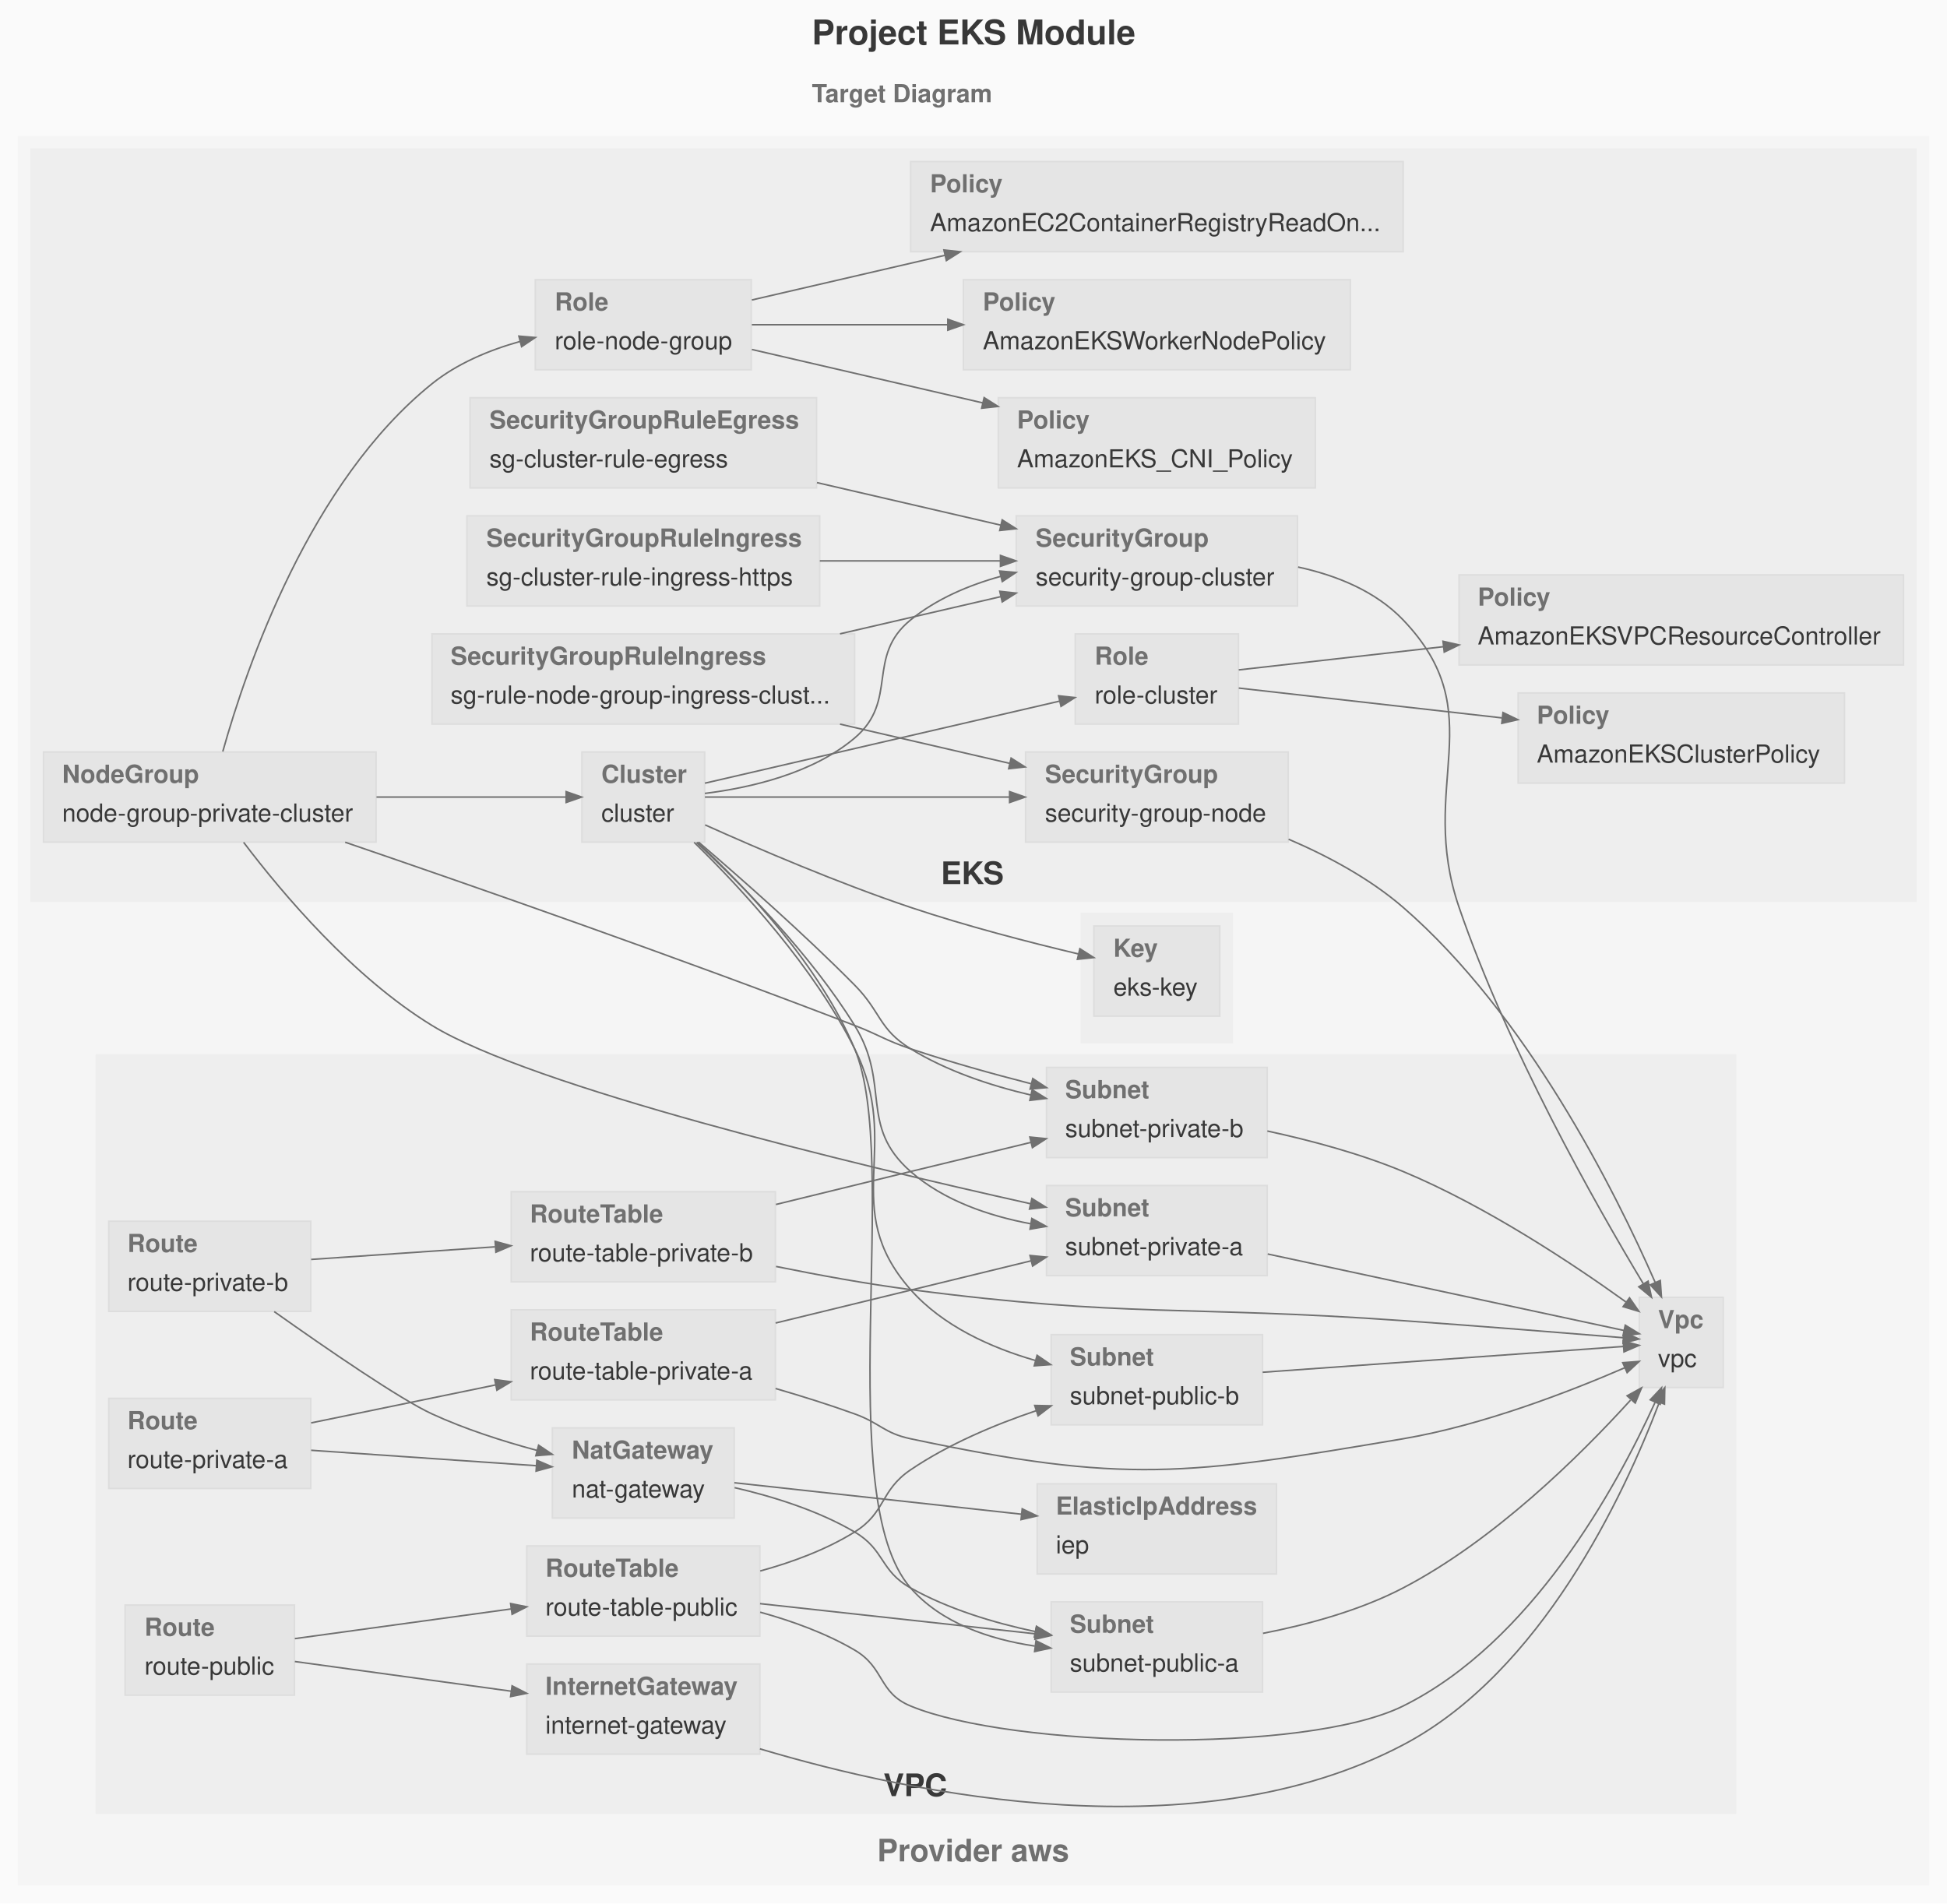
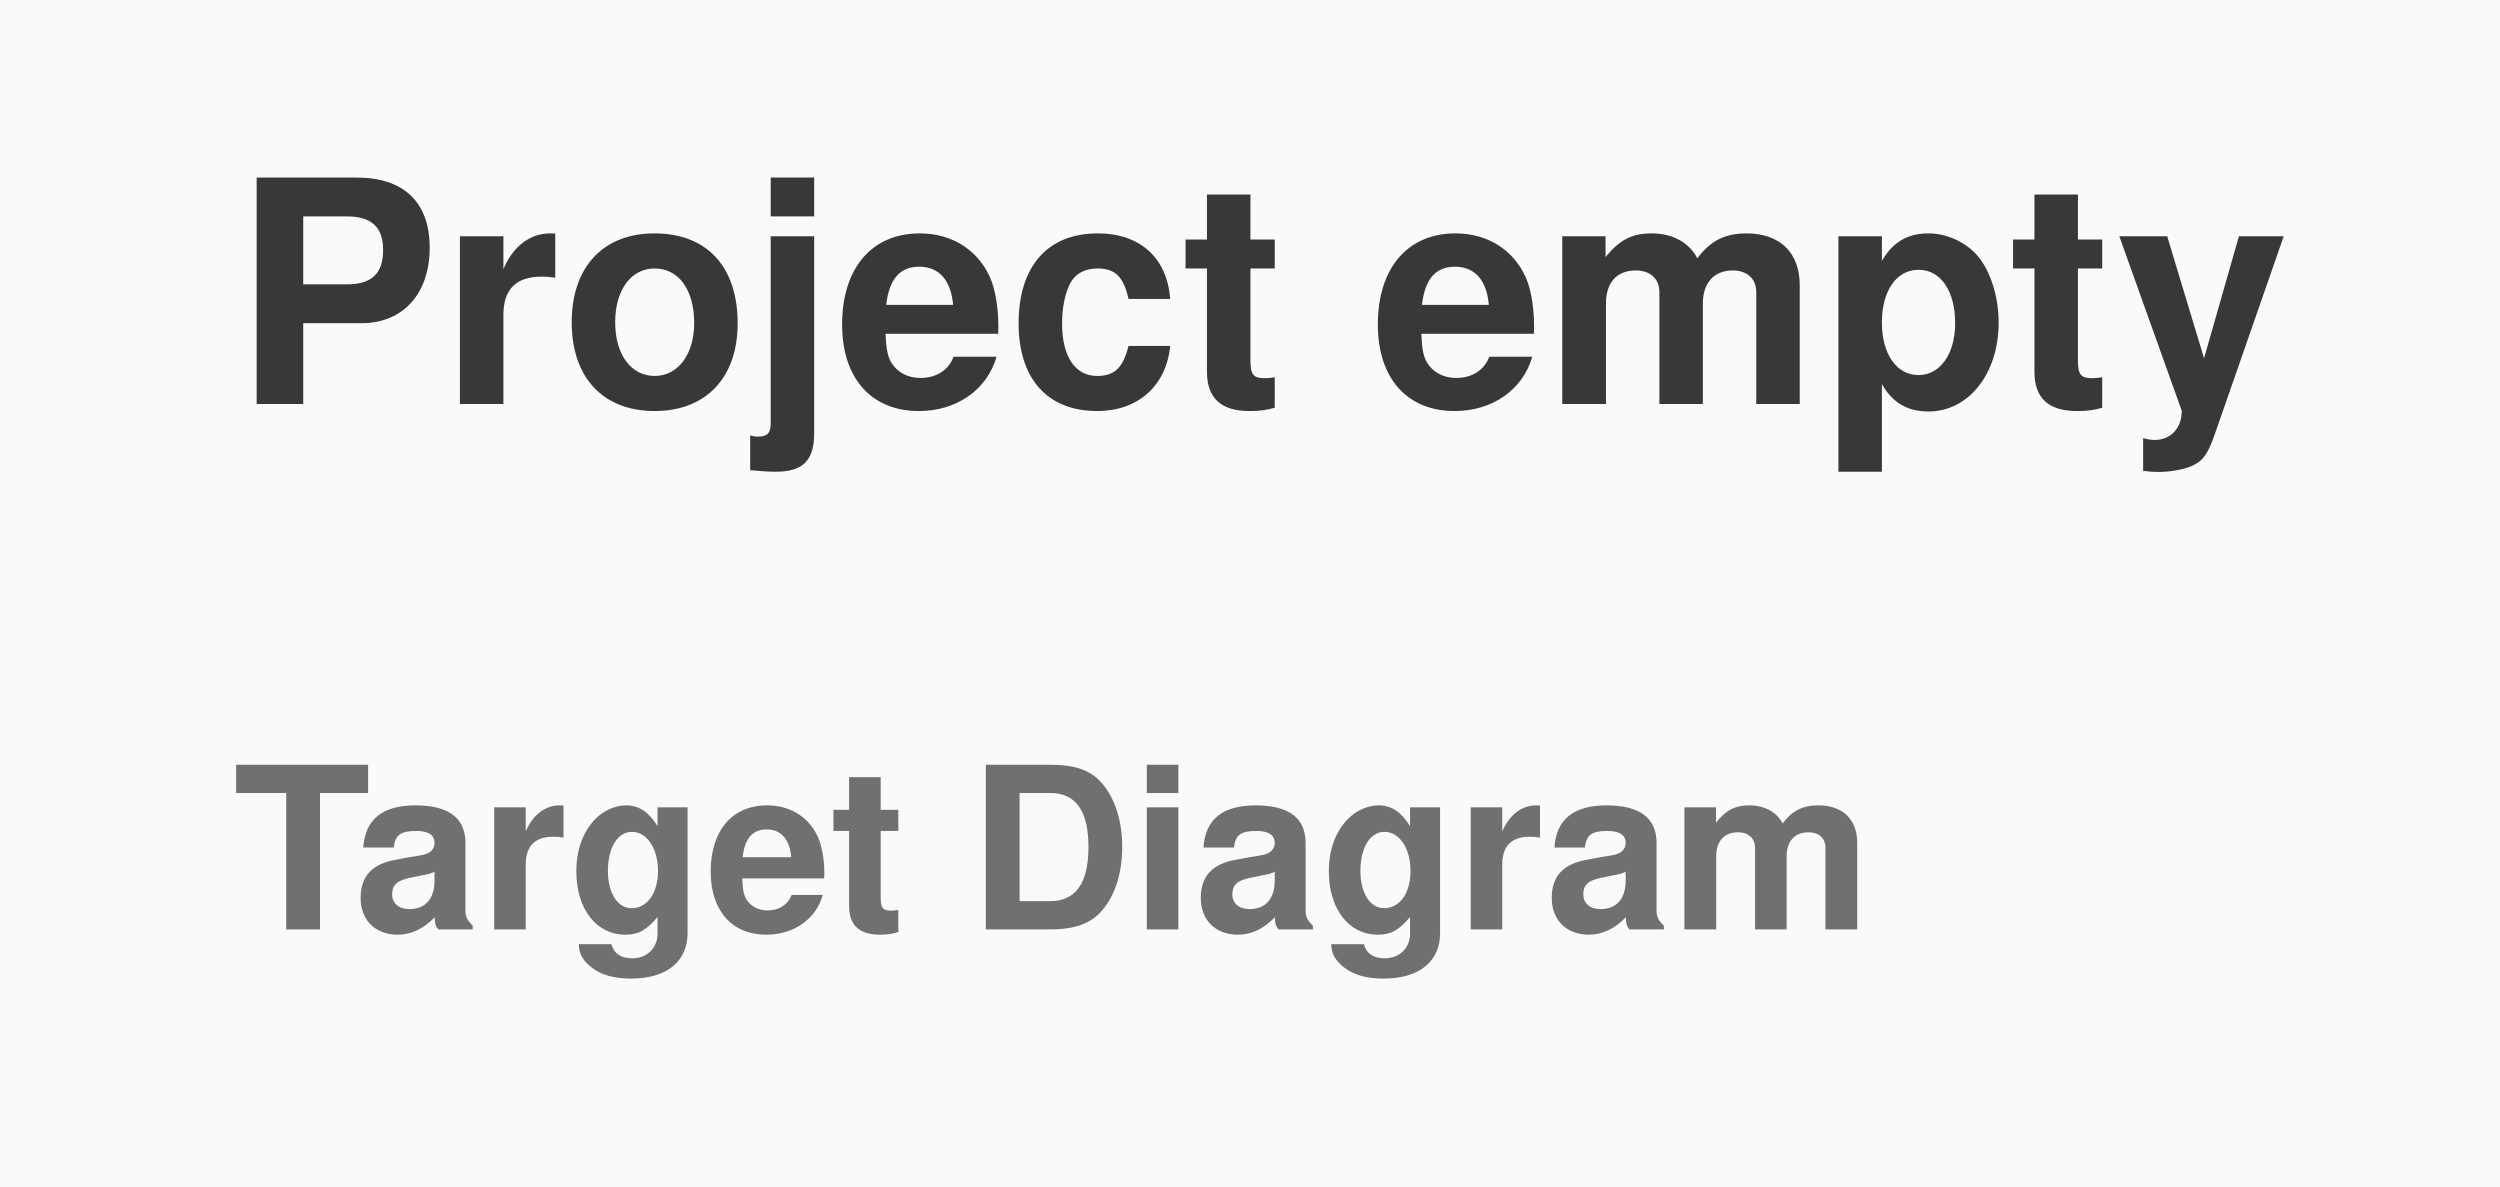
- <svg xmlns="http://www.w3.org/2000/svg" width="1253pt" height="1225pt" viewBox="0.00 0.00 1253.00 1225.00">
-   <g id="graph0" class="graph" transform="scale(1 1) rotate(0) translate(4 1221)">
-     <polygon fill="#fafafa" stroke="transparent" points="-4,4 -4,-1221 1249,-1221 1249,4 -4,4" />
-     <text text-anchor="start" x="518.5" y="-1192.4" font-family="Helvetica,sans-Serif" font-weight="bold" font-size="22.00" fill="#383838">Project EKS Module</text>
-     <text text-anchor="start" x="619" y="-1176.8" font-family="Helvetica,sans-Serif" font-size="14.00">  </text>
-     <text text-anchor="start" x="518.5" y="-1155.2" font-family="Helvetica,sans-Serif" font-weight="bold" font-size="16.00" fill="#707070">Target Diagram</text>
-     <g id="clust1" class="cluster">
-       <polygon fill="#f5f5f5" stroke="#f5f5f5" points="8,-8 8,-1133 1237,-1133 1237,-8 8,-8" />
-       <text text-anchor="start" x="560.5" y="-23" font-family="Helvetica,sans-Serif" font-weight="bold" font-size="20.00" fill="#707070">Provider aws</text>
-     </g>
-     <g id="clust2" class="cluster">
-       <polygon fill="#eeeeee" stroke="#eeeeee" points="58,-54 58,-542 1113,-542 1113,-54 58,-54" />
-       <text text-anchor="start" x="564.5" y="-65" font-family="Helvetica,sans-Serif" font-weight="bold" font-size="20.00" fill="#383838">VPC</text>
-     </g>
-     <g id="clust3" class="cluster">
-       <polygon fill="#eeeeee" stroke="#eeeeee" points="16,-641 16,-1125 1229,-1125 1229,-641 16,-641" />
-       <text text-anchor="start" x="601.5" y="-652" font-family="Helvetica,sans-Serif" font-weight="bold" font-size="20.00" fill="#383838">EKS</text>
-     </g>
-     <g id="clust4" class="cluster">
-       <polygon fill="#eeeeee" stroke="#eeeeee" points="692,-550 692,-633 789,-633 789,-550 692,-550" />
-       <text text-anchor="start" x="740.36" y="-554.3" font-family="Helvetica,sans-Serif" font-size="1.00" fill="#383838"> </text>
-     </g>
-     <g id="node1" class="node">
-       <polygon fill="#e5e5e5" stroke="#dddddd" points="1105,-386 1051,-386 1051,-328 1105,-328 1105,-386" />
-       <text text-anchor="start" x="1063" y="-366.2" font-family="Helvetica,sans-Serif" font-weight="bold" font-size="16.00" fill="#707070">Vpc</text>
-       <text text-anchor="start" x="1063" y="-341.2" font-family="Helvetica,sans-Serif" font-size="16.00" fill="#383838">vpc</text>
-     </g>
-     <g id="node2" class="node">
-       <polygon fill="#e5e5e5" stroke="#dddddd" points="485,-150 335,-150 335,-92 485,-92 485,-150" />
-       <text text-anchor="start" x="347" y="-130.2" font-family="Helvetica,sans-Serif" font-weight="bold" font-size="16.00" fill="#707070">InternetGateway</text>
-       <text text-anchor="start" x="347" y="-105.2" font-family="Helvetica,sans-Serif" font-size="16.00" fill="#383838">internet-gateway</text>
-     </g>
-     <g id="edge1" class="edge">
-       <path fill="none" stroke="#707070" d="M485.05,-95.43C585.26,-65.53 766.7,-28.39 899,-98 987.96,-144.81 1041.07,-258.39 1063.85,-318.39" />
-       <polygon fill="#707070" stroke="#707070" points="1060.62,-319.74 1067.38,-327.89 1067.18,-317.3 1060.62,-319.74" />
-     </g>
-     <g id="node3" class="node">
-       <polygon fill="#e5e5e5" stroke="#dddddd" points="808.5,-190 672.5,-190 672.5,-132 808.5,-132 808.5,-190" />
-       <text text-anchor="start" x="684.5" y="-170.2" font-family="Helvetica,sans-Serif" font-weight="bold" font-size="16.00" fill="#707070">Subnet</text>
-       <text text-anchor="start" x="684.5" y="-145.2" font-family="Helvetica,sans-Serif" font-size="16.00" fill="#383838">subnet-public-a</text>
-     </g>
-     <g id="edge2" class="edge">
-       <path fill="none" stroke="#707070" d="M808.82,-169.77C837.74,-175.4 871.2,-184.48 899,-199 957.57,-229.59 1012.42,-283.61 1045.34,-319.86" />
-       <polygon fill="#707070" stroke="#707070" points="1043.15,-322.65 1052.43,-327.76 1048.36,-317.98 1043.15,-322.65" />
-     </g>
-     <g id="node4" class="node">
-       <polygon fill="#e5e5e5" stroke="#dddddd" points="808.5,-362 672.5,-362 672.5,-304 808.5,-304 808.5,-362" />
-       <text text-anchor="start" x="684.5" y="-342.2" font-family="Helvetica,sans-Serif" font-weight="bold" font-size="16.00" fill="#707070">Subnet</text>
-       <text text-anchor="start" x="684.5" y="-317.2" font-family="Helvetica,sans-Serif" font-size="16.00" fill="#383838">subnet-public-b</text>
-     </g>
-     <g id="edge3" class="edge">
-       <path fill="none" stroke="#707070" d="M808.59,-337.8C878.47,-342.8 985.34,-350.44 1040.79,-354.41" />
-       <polygon fill="#707070" stroke="#707070" points="1040.63,-357.91 1050.85,-355.13 1041.12,-350.92 1040.63,-357.91" />
-     </g>
-     <g id="node5" class="node">
-       <polygon fill="#e5e5e5" stroke="#dddddd" points="485,-226 335,-226 335,-168 485,-168 485,-226" />
-       <text text-anchor="start" x="347" y="-206.2" font-family="Helvetica,sans-Serif" font-weight="bold" font-size="16.00" fill="#707070">RouteTable</text>
-       <text text-anchor="start" x="347" y="-181.2" font-family="Helvetica,sans-Serif" font-size="16.00" fill="#383838">route-table-public</text>
-     </g>
-     <g id="edge4" class="edge">
-       <path fill="none" stroke="#707070" d="M485.22,-183.38C505.78,-177.7 527.51,-169.83 546,-159 565.52,-147.56 561.09,-131.66 582,-123 647.08,-96.04 835.89,-91.71 899,-123 981.4,-163.85 1035.99,-263.12 1061.09,-318.33" />
-       <polygon fill="#707070" stroke="#707070" points="1058.03,-320.06 1065.29,-327.78 1064.43,-317.22 1058.03,-320.06" />
-     </g>
-     <g id="edge5" class="edge">
-       <path fill="none" stroke="#707070" d="M485.13,-188.88C537.93,-183.09 608.73,-175.33 662.22,-169.47" />
-       <polygon fill="#707070" stroke="#707070" points="662.78,-172.93 672.34,-168.36 662.02,-165.97 662.78,-172.93" />
-     </g>
-     <g id="edge6" class="edge">
-       <path fill="none" stroke="#707070" d="M485.25,-209.9C505.92,-215.57 527.7,-223.62 546,-235 566.31,-247.63 562.2,-261.59 582,-275 606.28,-291.45 635.81,-303.93 662.71,-313.02" />
-       <polygon fill="#707070" stroke="#707070" points="661.9,-316.43 672.49,-316.21 664.07,-309.78 661.9,-316.43" />
-     </g>
-     <g id="node6" class="node">
-       <polygon fill="#e5e5e5" stroke="#dddddd" points="185.5,-188 76.5,-188 76.5,-130 185.5,-130 185.5,-188" />
-       <text text-anchor="start" x="89" y="-168.2" font-family="Helvetica,sans-Serif" font-weight="bold" font-size="16.00" fill="#707070">Route</text>
-       <text text-anchor="start" x="89" y="-143.2" font-family="Helvetica,sans-Serif" font-size="16.00" fill="#383838">route-public</text>
-     </g>
-     <g id="edge8" class="edge">
-       <path fill="none" stroke="#707070" d="M185.74,-151.63C225.23,-146.21 279.66,-138.74 324.89,-132.54" />
-       <polygon fill="#707070" stroke="#707070" points="325.56,-135.98 334.99,-131.15 324.6,-129.05 325.56,-135.98" />
-     </g>
-     <g id="edge7" class="edge">
-       <path fill="none" stroke="#707070" d="M185.74,-166.37C225.23,-171.79 279.66,-179.26 324.89,-185.46" />
-       <polygon fill="#707070" stroke="#707070" points="324.6,-188.95 334.99,-186.85 325.56,-182.02 324.6,-188.95" />
-     </g>
-     <g id="node7" class="node">
-       <polygon fill="#e5e5e5" stroke="#dddddd" points="817.5,-266 663.5,-266 663.5,-208 817.5,-208 817.5,-266" />
-       <text text-anchor="start" x="675.5" y="-246.2" font-family="Helvetica,sans-Serif" font-weight="bold" font-size="16.00" fill="#707070">ElasticIpAddress</text>
-       <text text-anchor="start" x="675.5" y="-221.2" font-family="Helvetica,sans-Serif" font-size="16.00" fill="#383838">iep</text>
-     </g>
-     <g id="node8" class="node">
-       <polygon fill="#e5e5e5" stroke="#dddddd" points="468.5,-302 351.5,-302 351.5,-244 468.5,-244 468.5,-302" />
-       <text text-anchor="start" x="364" y="-282.2" font-family="Helvetica,sans-Serif" font-weight="bold" font-size="16.00" fill="#707070">NatGateway</text>
-       <text text-anchor="start" x="364" y="-257.2" font-family="Helvetica,sans-Serif" font-size="16.00" fill="#383838">nat-gateway</text>
-     </g>
-     <g id="edge9" class="edge">
-       <path fill="none" stroke="#707070" d="M468.75,-263.54C493.69,-257.78 522.47,-248.78 546,-235 565.52,-223.56 562.26,-210.07 582,-199 606.37,-185.34 635.53,-176.56 662.1,-170.92" />
-       <polygon fill="#707070" stroke="#707070" points="663.02,-174.31 672.14,-168.92 661.65,-167.45 663.02,-174.31" />
-     </g>
-     <g id="edge10" class="edge">
-       <path fill="none" stroke="#707070" d="M468.6,-266.69C519.63,-261.1 594.87,-252.85 653.11,-246.47" />
-       <polygon fill="#707070" stroke="#707070" points="653.85,-249.91 663.41,-245.34 653.09,-242.95 653.85,-249.91" />
-     </g>
-     <g id="node9" class="node">
-       <polygon fill="#e5e5e5" stroke="#dddddd" points="811.5,-458 669.5,-458 669.5,-400 811.5,-400 811.5,-458" />
-       <text text-anchor="start" x="681.5" y="-438.2" font-family="Helvetica,sans-Serif" font-weight="bold" font-size="16.00" fill="#707070">Subnet</text>
-       <text text-anchor="start" x="681.5" y="-413.2" font-family="Helvetica,sans-Serif" font-size="16.00" fill="#383838">subnet-private-a</text>
-     </g>
-     <g id="edge11" class="edge">
-       <path fill="none" stroke="#707070" d="M811.83,-413.91C881.87,-398.88 986.58,-376.4 1041.1,-364.7" />
-       <polygon fill="#707070" stroke="#707070" points="1041.95,-368.1 1050.99,-362.58 1040.48,-361.26 1041.95,-368.1" />
-     </g>
-     <g id="node10" class="node">
-       <polygon fill="#e5e5e5" stroke="#dddddd" points="495,-378 325,-378 325,-320 495,-320 495,-378" />
-       <text text-anchor="start" x="337" y="-358.2" font-family="Helvetica,sans-Serif" font-weight="bold" font-size="16.00" fill="#707070">RouteTable</text>
-       <text text-anchor="start" x="337" y="-333.2" font-family="Helvetica,sans-Serif" font-size="16.00" fill="#383838">route-table-private-a</text>
-     </g>
-     <g id="edge12" class="edge">
-       <path fill="none" stroke="#707070" d="M495.13,-327.34C512.11,-322.4 529.74,-316.87 546,-311 562.47,-305.06 564.87,-298.63 582,-295 719.82,-265.75 760.08,-271.5 899,-295 950.17,-303.66 1006.25,-325.38 1041.52,-340.66" />
-       <polygon fill="#707070" stroke="#707070" points="1040.33,-343.96 1050.9,-344.78 1043.15,-337.55 1040.33,-343.96" />
-     </g>
-     <g id="edge13" class="edge">
-       <path fill="none" stroke="#707070" d="M495.17,-369.5C545.78,-381.82 609.83,-397.42 659.65,-409.55" />
-       <polygon fill="#707070" stroke="#707070" points="658.87,-412.97 669.42,-411.93 660.53,-406.17 658.87,-412.97" />
-     </g>
-     <g id="node11" class="node">
-       <polygon fill="#e5e5e5" stroke="#dddddd" points="196,-321 66,-321 66,-263 196,-263 196,-321" />
-       <text text-anchor="start" x="78" y="-301.2" font-family="Helvetica,sans-Serif" font-weight="bold" font-size="16.00" fill="#707070">Route</text>
-       <text text-anchor="start" x="78" y="-276.2" font-family="Helvetica,sans-Serif" font-size="16.00" fill="#383838">route-private-a</text>
-     </g>
-     <g id="edge15" class="edge">
-       <path fill="none" stroke="#707070" d="M196.25,-287.59C239.69,-284.61 296.97,-280.68 341.15,-277.65" />
-       <polygon fill="#707070" stroke="#707070" points="341.49,-281.14 351.23,-276.96 341.01,-274.16 341.49,-281.14" />
-     </g>
-     <g id="edge14" class="edge">
-       <path fill="none" stroke="#707070" d="M196.25,-305.22C231.53,-312.48 275.95,-321.62 315.06,-329.67" />
-       <polygon fill="#707070" stroke="#707070" points="314.38,-333.1 324.88,-331.69 315.79,-326.25 314.38,-333.1" />
-     </g>
-     <g id="node12" class="node">
-       <polygon fill="#e5e5e5" stroke="#dddddd" points="811.5,-534 669.5,-534 669.5,-476 811.5,-476 811.5,-534" />
-       <text text-anchor="start" x="681.5" y="-514.2" font-family="Helvetica,sans-Serif" font-weight="bold" font-size="16.00" fill="#707070">Subnet</text>
-       <text text-anchor="start" x="681.5" y="-489.2" font-family="Helvetica,sans-Serif" font-size="16.00" fill="#383838">subnet-private-b</text>
-     </g>
-     <g id="edge16" class="edge">
-       <path fill="none" stroke="#707070" d="M811.62,-493.06C839.45,-487.04 871.35,-478.53 899,-467 952.16,-444.83 1007.76,-407.92 1042.37,-383.04" />
-       <polygon fill="#707070" stroke="#707070" points="1044.67,-385.7 1050.71,-376.99 1040.56,-380.03 1044.67,-385.7" />
-     </g>
-     <g id="node13" class="node">
-       <polygon fill="#e5e5e5" stroke="#dddddd" points="495,-454 325,-454 325,-396 495,-396 495,-454" />
-       <text text-anchor="start" x="337" y="-434.2" font-family="Helvetica,sans-Serif" font-weight="bold" font-size="16.00" fill="#707070">RouteTable</text>
-       <text text-anchor="start" x="337" y="-409.2" font-family="Helvetica,sans-Serif" font-size="16.00" fill="#383838">route-table-private-b</text>
-     </g>
-     <g id="edge17" class="edge">
-       <path fill="none" stroke="#707070" d="M495.43,-405.89C522.91,-400.3 553.64,-394.7 582,-391 721.98,-372.75 758.18,-380.98 899,-371 948.11,-367.52 1004.79,-362.97 1040.75,-360.02" />
-       <polygon fill="#707070" stroke="#707070" points="1041.09,-363.5 1050.77,-359.19 1040.52,-356.52 1041.09,-363.5" />
-     </g>
-     <g id="edge18" class="edge">
-       <path fill="none" stroke="#707070" d="M495.35,-445.79C522.96,-452.58 553.78,-460.13 582,-467 607.21,-473.14 634.71,-479.79 659.57,-485.78" />
-       <polygon fill="#707070" stroke="#707070" points="658.77,-489.19 669.31,-488.13 660.41,-482.39 658.77,-489.19" />
-     </g>
-     <g id="node14" class="node">
-       <polygon fill="#e5e5e5" stroke="#dddddd" points="196,-435 66,-435 66,-377 196,-377 196,-435" />
-       <text text-anchor="start" x="78" y="-415.2" font-family="Helvetica,sans-Serif" font-weight="bold" font-size="16.00" fill="#707070">Route</text>
-       <text text-anchor="start" x="78" y="-390.2" font-family="Helvetica,sans-Serif" font-size="16.00" fill="#383838">route-private-b</text>
-     </g>
-     <g id="edge20" class="edge">
-       <path fill="none" stroke="#707070" d="M172.46,-376.85C206.7,-352.58 253.39,-320.5 274,-311 295.19,-301.23 319.43,-293.45 341.47,-287.54" />
-       <polygon fill="#707070" stroke="#707070" points="342.62,-290.86 351.42,-284.96 340.86,-284.08 342.62,-290.86" />
-     </g>
-     <g id="edge19" class="edge">
-       <path fill="none" stroke="#707070" d="M196.25,-410.41C231.38,-412.82 275.57,-415.85 314.56,-418.52" />
-       <polygon fill="#707070" stroke="#707070" points="314.66,-422.04 324.88,-419.23 315.14,-415.05 314.66,-422.04" />
-     </g>
-     <g id="node15" class="node">
-       <polygon fill="#e5e5e5" stroke="#dddddd" points="1183,-775 973,-775 973,-717 1183,-717 1183,-775" />
-       <text text-anchor="start" x="985" y="-755.2" font-family="Helvetica,sans-Serif" font-weight="bold" font-size="16.00" fill="#707070">Policy</text>
-       <text text-anchor="start" x="985" y="-730.2" font-family="Helvetica,sans-Serif" font-size="16.00" fill="#383838">AmazonEKSClusterPolicy</text>
-     </g>
-     <g id="node16" class="node">
-       <polygon fill="#e5e5e5" stroke="#dddddd" points="1221,-851 935,-851 935,-793 1221,-793 1221,-851" />
-       <text text-anchor="start" x="947" y="-831.2" font-family="Helvetica,sans-Serif" font-weight="bold" font-size="16.00" fill="#707070">Policy</text>
-       <text text-anchor="start" x="947" y="-806.2" font-family="Helvetica,sans-Serif" font-size="16.00" fill="#383838">AmazonEKSVPCResourceController</text>
-     </g>
-     <g id="node17" class="node">
-       <polygon fill="#e5e5e5" stroke="#dddddd" points="793,-813 688,-813 688,-755 793,-755 793,-813" />
-       <text text-anchor="start" x="700.5" y="-793.2" font-family="Helvetica,sans-Serif" font-weight="bold" font-size="16.00" fill="#707070">Role</text>
-       <text text-anchor="start" x="700.5" y="-768.2" font-family="Helvetica,sans-Serif" font-size="16.00" fill="#383838">role-cluster</text>
-     </g>
-     <g id="edge21" class="edge">
-       <path fill="none" stroke="#707070" d="M793.19,-778.15C838.18,-773.05 905.03,-765.48 962.55,-758.96" />
-       <polygon fill="#707070" stroke="#707070" points="963.26,-762.4 972.81,-757.8 962.48,-755.45 963.26,-762.4" />
-     </g>
-     <g id="edge22" class="edge">
-       <path fill="none" stroke="#707070" d="M793.19,-789.85C828.62,-793.87 877.61,-799.42 924.92,-804.78" />
-       <polygon fill="#707070" stroke="#707070" points="924.66,-808.27 934.99,-805.92 925.45,-801.31 924.66,-808.27" />
-     </g>
-     <g id="node18" class="node">
-       <polygon fill="#e5e5e5" stroke="#dddddd" points="865,-1041 616,-1041 616,-983 865,-983 865,-1041" />
-       <text text-anchor="start" x="628.5" y="-1021.2" font-family="Helvetica,sans-Serif" font-weight="bold" font-size="16.00" fill="#707070">Policy</text>
-       <text text-anchor="start" x="628.5" y="-996.2" font-family="Helvetica,sans-Serif" font-size="16.00" fill="#383838">AmazonEKSWorkerNodePolicy</text>
-     </g>
-     <g id="node19" class="node">
-       <polygon fill="#e5e5e5" stroke="#dddddd" points="899,-1117 582,-1117 582,-1059 899,-1059 899,-1117" />
-       <text text-anchor="start" x="594.5" y="-1097.2" font-family="Helvetica,sans-Serif" font-weight="bold" font-size="16.00" fill="#707070">Policy</text>
-       <text text-anchor="start" x="594.5" y="-1072.2" font-family="Helvetica,sans-Serif" font-size="16.00" fill="#383838">AmazonEC2ContainerRegistryReadOn...</text>
-     </g>
-     <g id="node20" class="node">
-       <polygon fill="#e5e5e5" stroke="#dddddd" points="842.5,-965 638.5,-965 638.5,-907 842.5,-907 842.5,-965" />
-       <text text-anchor="start" x="650.5" y="-945.2" font-family="Helvetica,sans-Serif" font-weight="bold" font-size="16.00" fill="#707070">Policy</text>
-       <text text-anchor="start" x="650.5" y="-920.2" font-family="Helvetica,sans-Serif" font-size="16.00" fill="#383838">AmazonEKS_CNI_Policy</text>
-     </g>
-     <g id="node21" class="node">
-       <polygon fill="#e5e5e5" stroke="#dddddd" points="479.5,-1041 340.5,-1041 340.5,-983 479.5,-983 479.5,-1041" />
-       <text text-anchor="start" x="353" y="-1021.2" font-family="Helvetica,sans-Serif" font-weight="bold" font-size="16.00" fill="#707070">Role</text>
-       <text text-anchor="start" x="353" y="-996.2" font-family="Helvetica,sans-Serif" font-size="16.00" fill="#383838">role-node-group</text>
-     </g>
-     <g id="edge23" class="edge">
-       <path fill="none" stroke="#707070" d="M479.86,-1012C516.43,-1012 562.65,-1012 605.92,-1012" />
-       <polygon fill="#707070" stroke="#707070" points="605.98,-1015.5 615.98,-1012 605.98,-1008.5 605.98,-1015.5" />
-     </g>
-     <g id="edge24" class="edge">
-       <path fill="none" stroke="#707070" d="M479.86,-1027.93C515.91,-1036.27 561.33,-1046.78 604.06,-1056.67" />
-       <polygon fill="#707070" stroke="#707070" points="603.46,-1060.12 613.99,-1058.96 605.04,-1053.3 603.46,-1060.12" />
-     </g>
-     <g id="edge25" class="edge">
-       <path fill="none" stroke="#707070" d="M479.86,-996.07C522.9,-986.11 579.31,-973.06 628.55,-961.67" />
-       <polygon fill="#707070" stroke="#707070" points="629.34,-965.08 638.29,-959.41 627.76,-958.26 629.34,-965.08" />
-     </g>
-     <g id="node22" class="node">
-       <polygon fill="#e5e5e5" stroke="#dddddd" points="831,-889 650,-889 650,-831 831,-831 831,-889" />
-       <text text-anchor="start" x="662.5" y="-869.2" font-family="Helvetica,sans-Serif" font-weight="bold" font-size="16.00" fill="#707070">SecurityGroup</text>
-       <text text-anchor="start" x="662.5" y="-844.2" font-family="Helvetica,sans-Serif" font-size="16.00" fill="#383838">security-group-cluster</text>
-     </g>
-     <g id="edge26" class="edge">
-       <path fill="none" stroke="#707070" d="M831.4,-856.04C856.29,-850.65 881.31,-840.5 899,-822 956.9,-761.46 907.8,-716.22 935,-637 966.29,-545.87 1022.08,-447.09 1053.61,-394.67" />
-       <polygon fill="#707070" stroke="#707070" points="1056.64,-396.42 1058.83,-386.05 1050.65,-392.79 1056.64,-396.42" />
-     </g>
-     <g id="node23" class="node">
-       <polygon fill="#e5e5e5" stroke="#dddddd" points="523.5,-889 296.5,-889 296.5,-831 523.5,-831 523.5,-889" />
-       <text text-anchor="start" x="309" y="-869.2" font-family="Helvetica,sans-Serif" font-weight="bold" font-size="16.00" fill="#707070">SecurityGroupRuleIngress</text>
-       <text text-anchor="start" x="309" y="-844.2" font-family="Helvetica,sans-Serif" font-size="16.00" fill="#383838">sg-cluster-rule-ingress-https</text>
-     </g>
-     <g id="edge27" class="edge">
-       <path fill="none" stroke="#707070" d="M523.59,-860C561.28,-860 603.01,-860 639.66,-860" />
-       <polygon fill="#707070" stroke="#707070" points="639.85,-863.5 649.85,-860 639.85,-856.5 639.85,-863.5" />
-     </g>
-     <g id="node24" class="node">
-       <polygon fill="#e5e5e5" stroke="#dddddd" points="521.5,-965 298.5,-965 298.5,-907 521.5,-907 521.5,-965" />
-       <text text-anchor="start" x="311" y="-945.2" font-family="Helvetica,sans-Serif" font-weight="bold" font-size="16.00" fill="#707070">SecurityGroupRuleEgress</text>
-       <text text-anchor="start" x="311" y="-920.2" font-family="Helvetica,sans-Serif" font-size="16.00" fill="#383838">sg-cluster-rule-egress</text>
-     </g>
-     <g id="edge28" class="edge">
-       <path fill="none" stroke="#707070" d="M521.76,-910.38C560.06,-901.51 602.71,-891.65 640.05,-883.01" />
-       <polygon fill="#707070" stroke="#707070" points="640.97,-886.39 649.93,-880.72 639.39,-879.57 640.97,-886.39" />
-     </g>
-     <g id="node25" class="node">
-       <polygon fill="#e5e5e5" stroke="#dddddd" points="825,-737 656,-737 656,-679 825,-679 825,-737" />
-       <text text-anchor="start" x="668.5" y="-717.2" font-family="Helvetica,sans-Serif" font-weight="bold" font-size="16.00" fill="#707070">SecurityGroup</text>
-       <text text-anchor="start" x="668.5" y="-692.2" font-family="Helvetica,sans-Serif" font-size="16.00" fill="#383838">security-group-node</text>
-     </g>
-     <g id="edge29" class="edge">
-       <path fill="none" stroke="#707070" d="M825.29,-680.87C850.8,-669.94 877.69,-655.46 899,-637 978.59,-568.03 1035.28,-454.77 1061.19,-395.65" />
-       <polygon fill="#707070" stroke="#707070" points="1064.48,-396.87 1065.23,-386.3 1058.05,-394.09 1064.48,-396.87" />
-     </g>
-     <g id="node26" class="node">
-       <polygon fill="#e5e5e5" stroke="#dddddd" points="546,-813 274,-813 274,-755 546,-755 546,-813" />
-       <text text-anchor="start" x="286" y="-793.2" font-family="Helvetica,sans-Serif" font-weight="bold" font-size="16.00" fill="#707070">SecurityGroupRuleIngress</text>
-       <text text-anchor="start" x="286" y="-768.2" font-family="Helvetica,sans-Serif" font-size="16.00" fill="#383838">sg-rule-node-group-ingress-clust...</text>
-     </g>
-     <g id="edge31" class="edge">
-       <path fill="none" stroke="#707070" d="M536.6,-813.06C570.82,-820.98 607.42,-829.44 639.98,-836.98" />
-       <polygon fill="#707070" stroke="#707070" points="639.42,-840.44 649.95,-839.28 640.99,-833.62 639.42,-840.44" />
-     </g>
-     <g id="edge30" class="edge">
-       <path fill="none" stroke="#707070" d="M536.6,-754.94C572.87,-746.55 611.8,-737.54 645.77,-729.69" />
-       <polygon fill="#707070" stroke="#707070" points="646.72,-733.06 655.67,-727.39 645.14,-726.24 646.72,-733.06" />
-     </g>
-     <g id="node27" class="node">
-       <polygon fill="#e5e5e5" stroke="#dddddd" points="449.5,-737 370.5,-737 370.5,-679 449.5,-679 449.5,-737" />
-       <text text-anchor="start" x="383" y="-717.2" font-family="Helvetica,sans-Serif" font-weight="bold" font-size="16.00" fill="#707070">Cluster</text>
-       <text text-anchor="start" x="383" y="-692.2" font-family="Helvetica,sans-Serif" font-size="16.00" fill="#383838">cluster</text>
-     </g>
-     <g id="edge32" class="edge">
-       <path fill="none" stroke="#707070" d="M444.72,-678.95C476.78,-649.14 523.38,-599.64 546,-546 576.12,-474.57 530.96,-257.35 582,-199 601.88,-176.27 632.78,-165.93 661.96,-161.57" />
-       <polygon fill="#707070" stroke="#707070" points="662.72,-165 672.19,-160.27 661.83,-158.06 662.72,-165" />
-     </g>
-     <g id="edge33" class="edge">
-       <path fill="none" stroke="#707070" d="M442.71,-678.87C473.7,-648.62 519.92,-598.45 546,-546 577.49,-482.68 535.2,-444.03 582,-391 602.61,-367.64 633.48,-353.68 662.44,-345.34" />
-       <polygon fill="#707070" stroke="#707070" points="663.42,-348.7 672.17,-342.72 661.61,-341.94 663.42,-348.7" />
-     </g>
-     <g id="edge34" class="edge">
-       <path fill="none" stroke="#707070" d="M444.26,-678.74C474.2,-650.92 517.73,-606.67 546,-561 569.55,-522.96 548.39,-496.53 582,-467 603.27,-448.31 632.15,-438.45 659.38,-433.35" />
-       <polygon fill="#707070" stroke="#707070" points="660.04,-436.79 669.32,-431.69 658.88,-429.89 660.04,-436.79" />
-     </g>
-     <g id="edge35" class="edge">
-       <path fill="none" stroke="#707070" d="M445.6,-679C473.5,-655.14 513.34,-619.99 546,-587 563.06,-569.77 561.36,-558.73 582,-546 605.25,-531.67 633.39,-522.31 659.42,-516.22" />
-       <polygon fill="#707070" stroke="#707070" points="660.27,-519.62 669.28,-514.04 658.76,-512.78 660.27,-519.62" />
-     </g>
-     <g id="edge38" class="edge">
-       <path fill="none" stroke="#707070" d="M449.65,-716.94C505.87,-729.95 610.79,-754.22 677.78,-769.72" />
-       <polygon fill="#707070" stroke="#707070" points="677.26,-773.19 687.79,-772.04 678.83,-766.37 677.26,-773.19" />
-     </g>
-     <g id="edge36" class="edge">
-       <path fill="none" stroke="#707070" d="M449.62,-710.35C479.03,-713.99 518.94,-723.14 546,-746 574.55,-770.12 553,-798.42 582,-822 598.58,-835.48 619.19,-844.31 639.98,-850.05" />
-       <polygon fill="#707070" stroke="#707070" points="639.3,-853.49 649.85,-852.56 641.02,-846.71 639.3,-853.49" />
-     </g>
-     <g id="edge37" class="edge">
-       <path fill="none" stroke="#707070" d="M449.65,-708C497.46,-708 580.5,-708 645.48,-708" />
-       <polygon fill="#707070" stroke="#707070" points="645.74,-711.5 655.74,-708 645.74,-704.5 645.74,-711.5" />
-     </g>
-     <g id="node29" class="node">
-       <polygon fill="#e5e5e5" stroke="#dddddd" points="781,-625 700,-625 700,-567 781,-567 781,-625" />
-       <text text-anchor="start" x="712.5" y="-605.2" font-family="Helvetica,sans-Serif" font-weight="bold" font-size="16.00" fill="#707070">Key</text>
-       <text text-anchor="start" x="712.5" y="-580.2" font-family="Helvetica,sans-Serif" font-size="16.00" fill="#383838">eks-key</text>
-     </g>
-     <g id="edge39" class="edge">
-       <path fill="none" stroke="#707070" d="M449.8,-690.07C484.08,-674.67 535.68,-652.56 582,-637 617.65,-625.02 658.8,-614.42 690.1,-607" />
-       <polygon fill="#707070" stroke="#707070" points="690.96,-610.39 699.9,-604.7 689.36,-603.57 690.96,-610.39" />
-     </g>
-     <g id="node28" class="node">
-       <polygon fill="#e5e5e5" stroke="#dddddd" points="238,-737 24,-737 24,-679 238,-679 238,-737" />
-       <text text-anchor="start" x="36" y="-717.2" font-family="Helvetica,sans-Serif" font-weight="bold" font-size="16.00" fill="#707070">NodeGroup</text>
-       <text text-anchor="start" x="36" y="-692.2" font-family="Helvetica,sans-Serif" font-size="16.00" fill="#383838">node-group-private-cluster</text>
-     </g>
-     <g id="edge40" class="edge">
-       <path fill="none" stroke="#707070" d="M152.78,-678.87C177.89,-645.71 223.16,-592.13 274,-561 338.74,-521.36 544.08,-471.9 659.23,-446.24" />
-       <polygon fill="#707070" stroke="#707070" points="660.06,-449.64 669.06,-444.06 658.54,-442.81 660.06,-449.64" />
-     </g>
-     <g id="edge41" class="edge">
-       <path fill="none" stroke="#707070" d="M218.13,-678.93C302.21,-650.19 433.56,-604.35 546,-561 562.17,-554.76 565.57,-551.53 582,-546 606.94,-537.6 634.58,-529.89 659.65,-523.47" />
-       <polygon fill="#707070" stroke="#707070" points="660.65,-526.83 669.49,-520.99 658.94,-520.04 660.65,-526.83" />
-     </g>
-     <g id="edge43" class="edge">
-       <path fill="none" stroke="#707070" d="M139.38,-737.32C154.75,-792.26 195.48,-910.84 274,-974 290.22,-987.05 310.67,-995.62 330.71,-1001.25" />
-       <polygon fill="#707070" stroke="#707070" points="329.93,-1004.67 340.49,-1003.78 331.69,-997.89 329.93,-1004.67" />
-     </g>
-     <g id="edge42" class="edge">
-       <path fill="none" stroke="#707070" d="M238.3,-708C280.34,-708 326.56,-708 360.29,-708" />
-       <polygon fill="#707070" stroke="#707070" points="360.34,-711.5 370.34,-708 360.34,-704.5 360.34,-711.5" />
-     </g>
+ <svg xmlns="http://www.w3.org/2000/svg" width="177pt" height="84pt" viewBox="0.00 0.00 177.00 84.00">
+   <g id="graph0" class="graph" transform="scale(1 1) rotate(0) translate(4 80)">
+     <polygon fill="#fafafa" stroke="transparent" points="-4,4 -4,-80 173,-80 173,4 -4,4" />
+     <text text-anchor="start" x="12.5" y="-51.4" font-family="Helvetica,sans-Serif" font-weight="bold" font-size="22.00" fill="#383838">Project empty</text>
+     <text text-anchor="start" x="81" y="-35.8" font-family="Helvetica,sans-Serif" font-size="14.00">  </text>
+     <text text-anchor="start" x="12.5" y="-14.2" font-family="Helvetica,sans-Serif" font-weight="bold" font-size="16.00" fill="#707070">Target Diagram</text>
  </g>
</svg>
